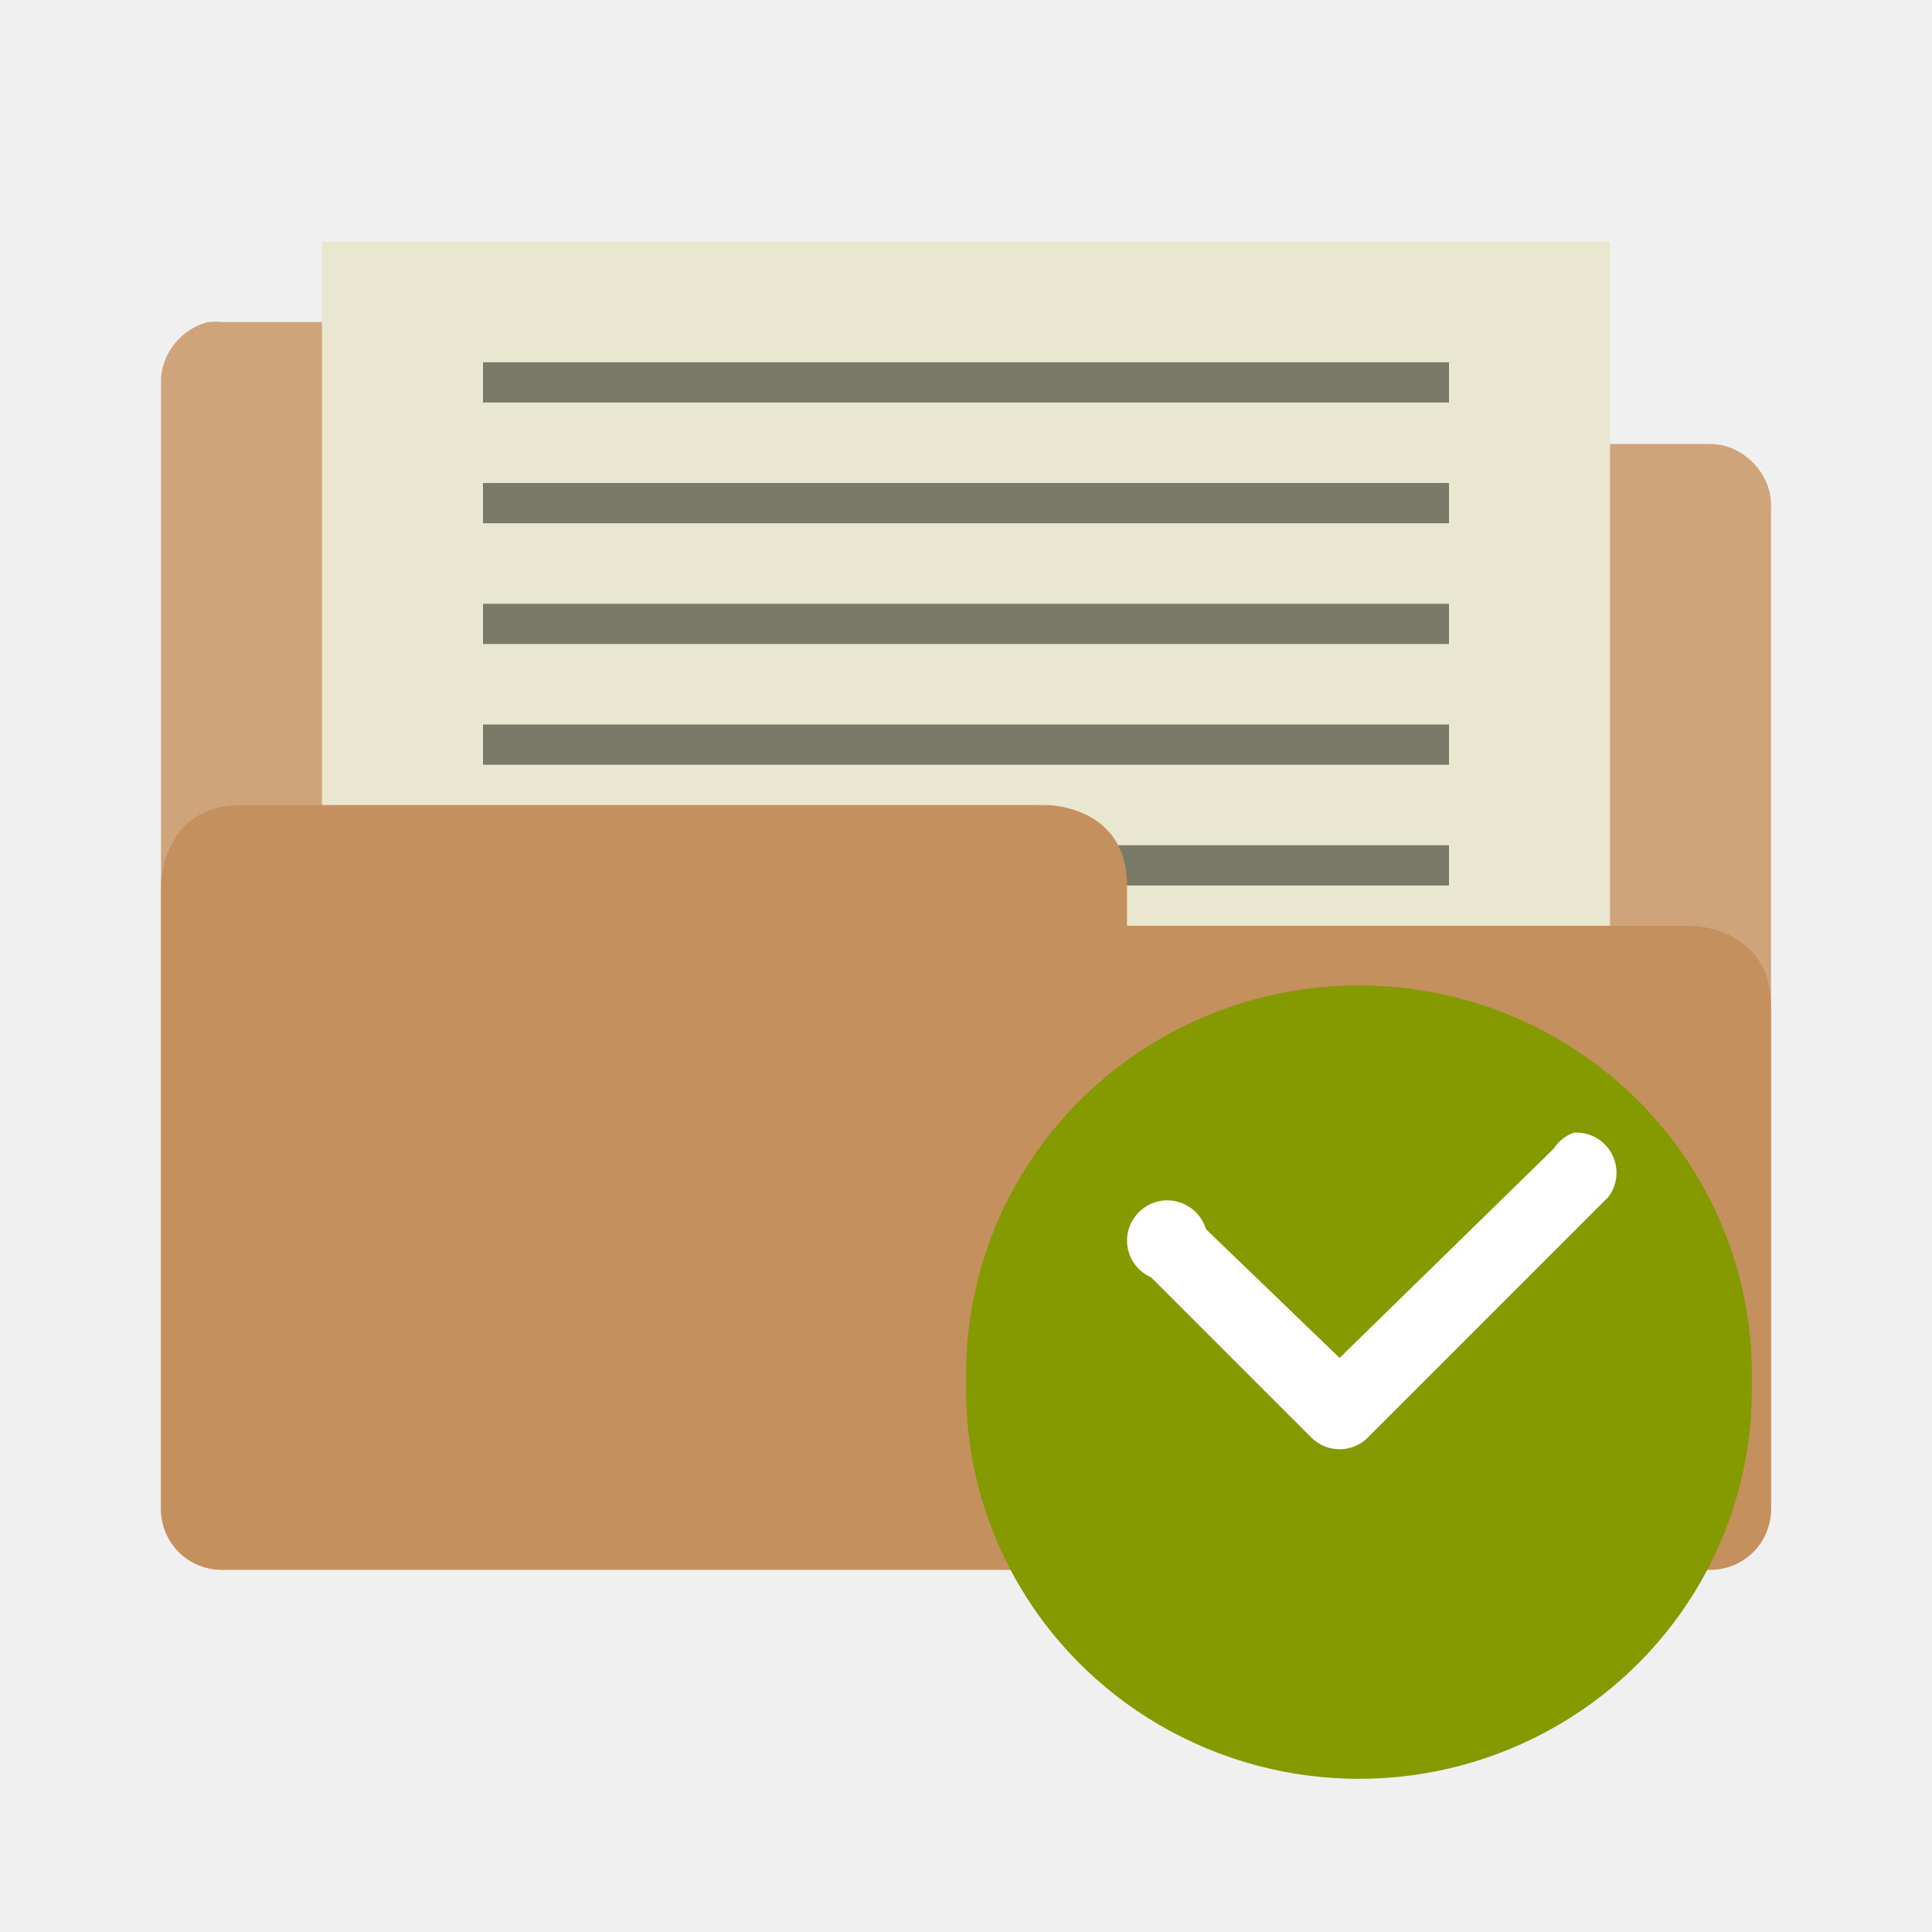
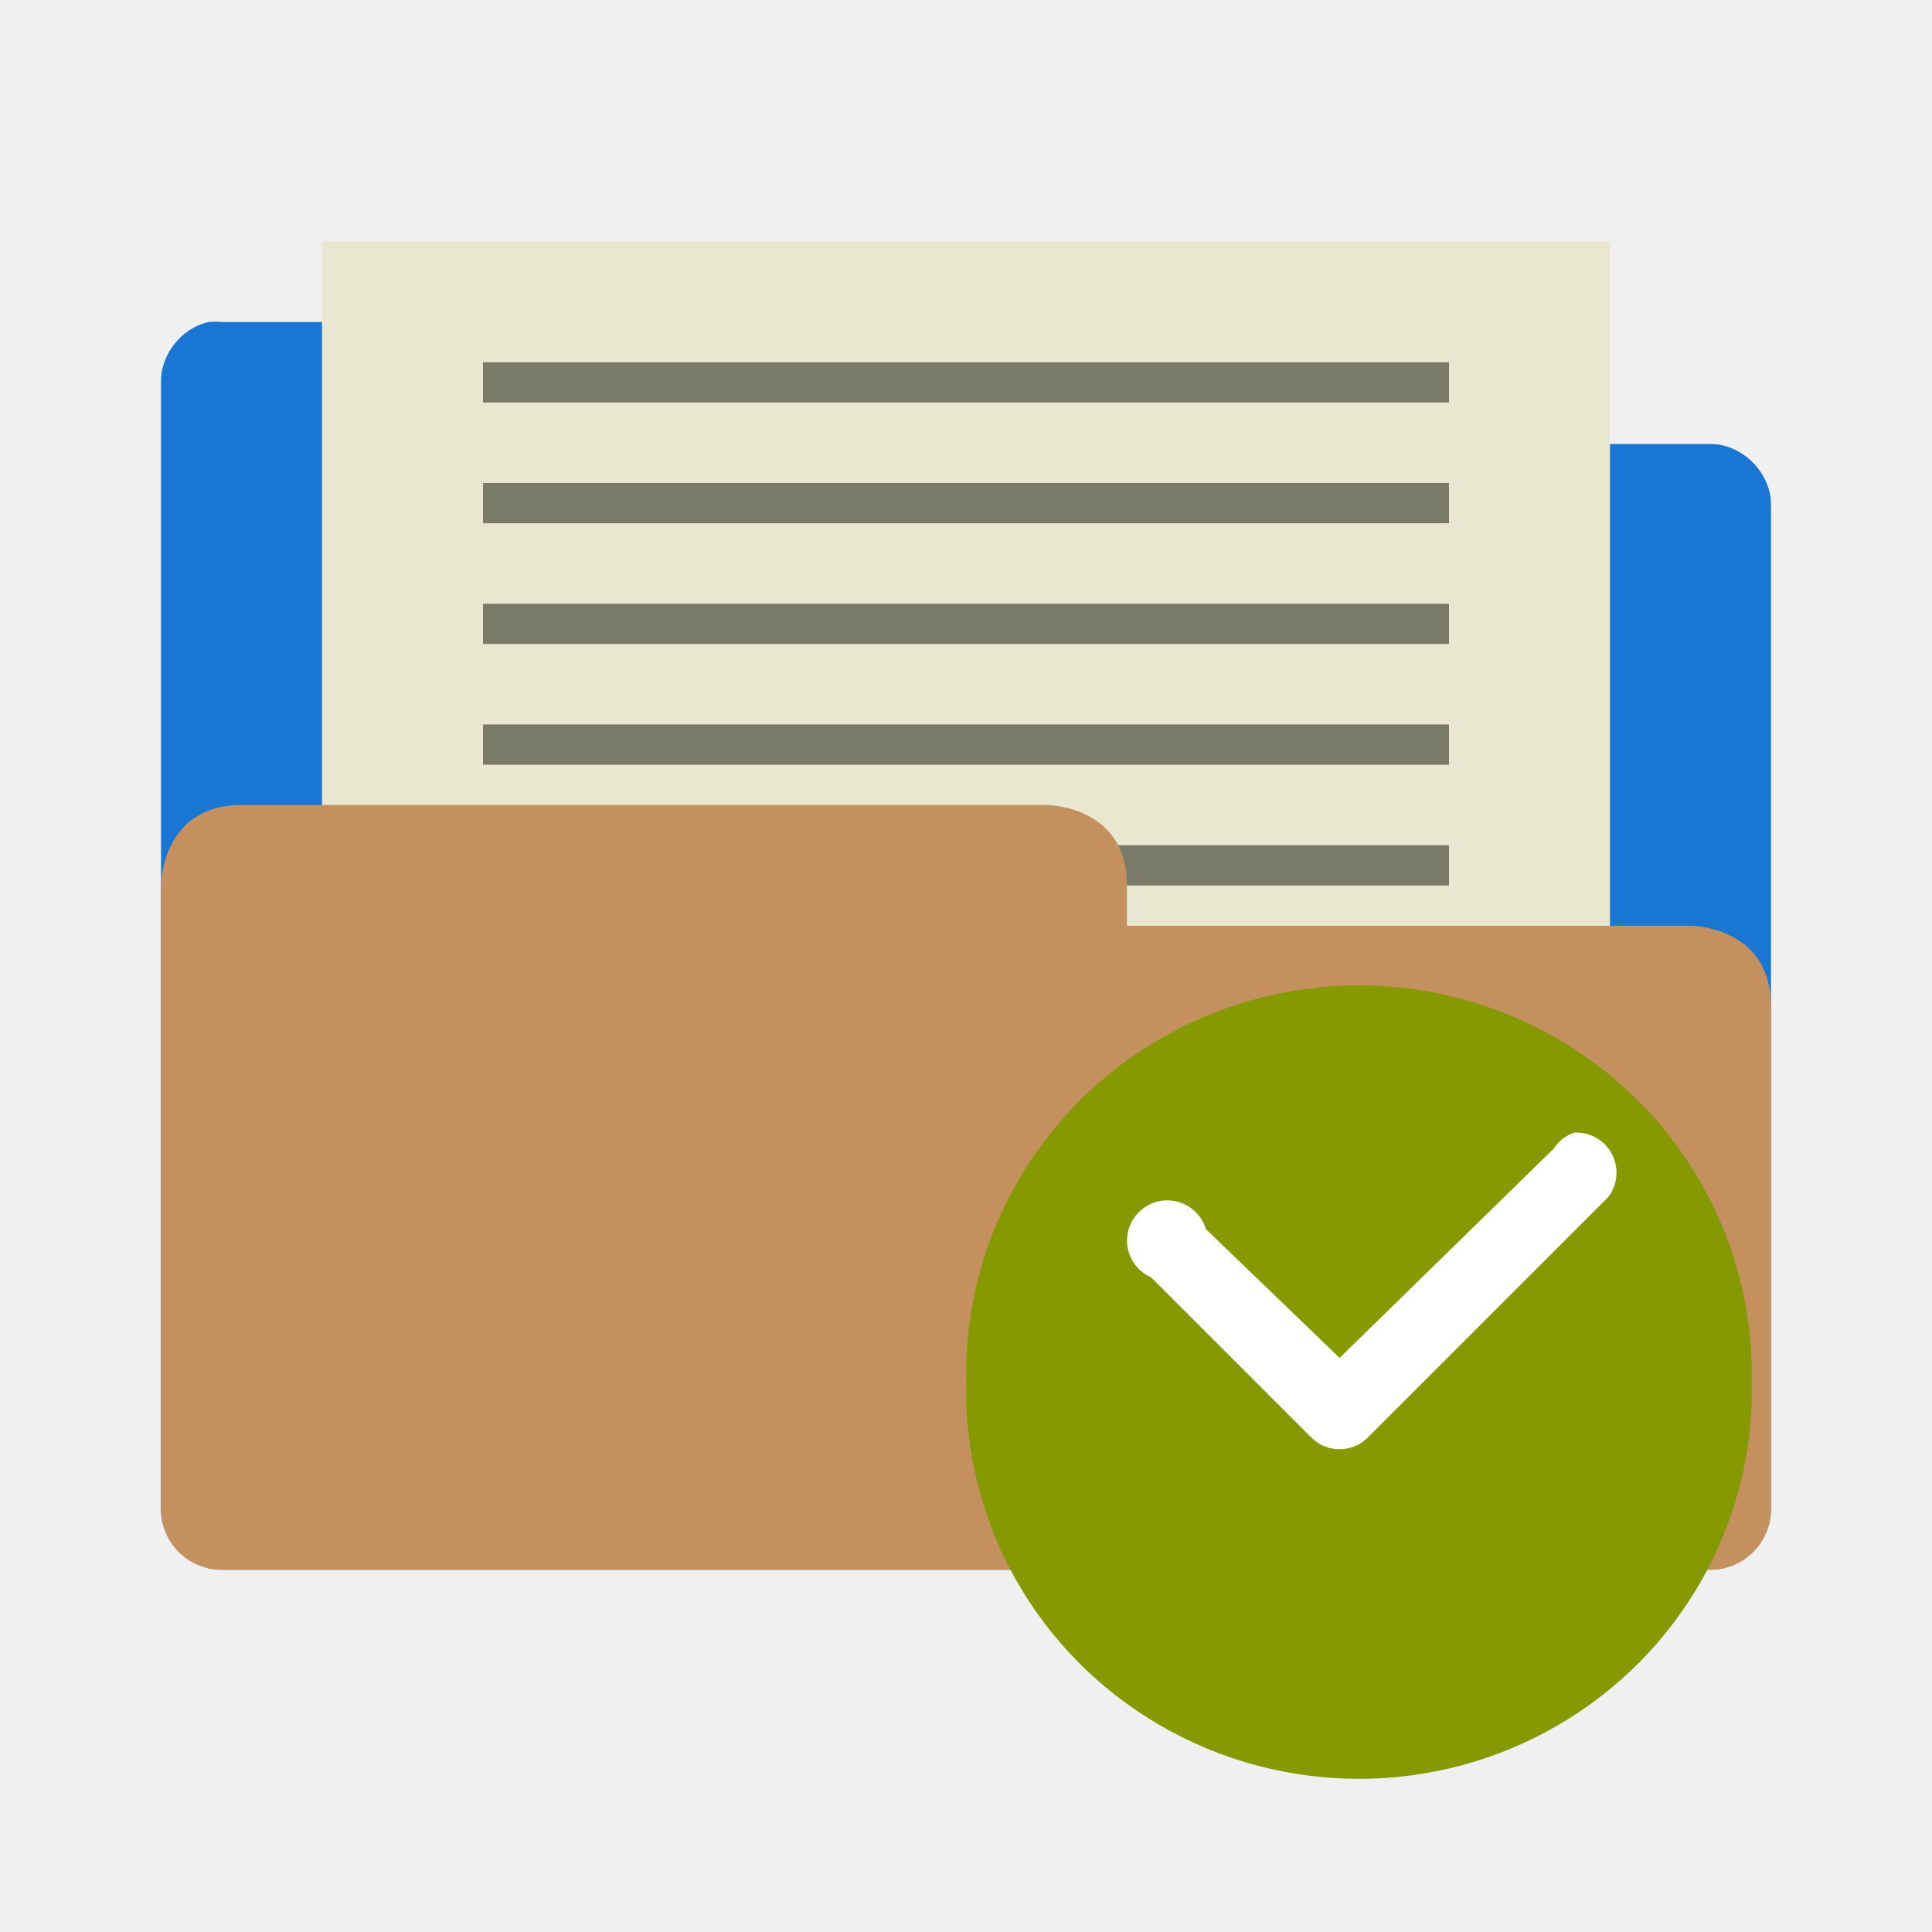
<svg xmlns="http://www.w3.org/2000/svg" id="svg3396" height="48" width="48" version="1.0">
  <defs id="defs3398">
    <radialGradient id="radialGradient2661" gradientUnits="userSpaceOnUse" cy="35.127" cx="23.071" gradientTransform="matrix(1.0638,0.013724,-0.009553,0.23168,118.7659,36.59173)" r="10.319">
      <stop id="stop2093" offset="0" />
      <stop id="stop2095" style="stop-opacity:0" offset="1" />
    </radialGradient>
    <linearGradient id="linearGradient2658" y2="46.073" gradientUnits="userSpaceOnUse" x2="28.857" y1="26" x1="28.857" gradientTransform="translate(106.8429,-0.4812744)">
      <stop id="stop3499" style="stop-color:#699536" offset="0" />
      <stop id="stop3501" style="stop-color:#587d2d" offset="1" />
    </linearGradient>
    <linearGradient id="linearGradient2656" y2="32.485" gradientUnits="userSpaceOnUse" x2="24.104" gradientTransform="matrix(0.89889,0,0,0.89347,121.3789,14.95273)" y1="15.169" x1="24.104">
      <stop id="stop2266" style="stop-color:#d7e866" offset="0" />
      <stop id="stop2268" style="stop-color:#8cab2a" offset="1" />
    </linearGradient>
    <linearGradient id="linearGradient2653" y2="47.273" gradientUnits="userSpaceOnUse" x2="24.139" gradientTransform="matrix(0.53994,0,0,0.53668,129.9939,23.01273)" y1="6.532" x1="24.139">
      <stop id="stop4224" style="stop-color:#fff" offset="0" />
      <stop id="stop4226" style="stop-color:#fff;stop-opacity:0" offset="1" />
    </linearGradient>
    <radialGradient id="radialGradient2455" gradientUnits="userSpaceOnUse" cy="5.017" cx="3" gradientTransform="matrix(-1.2749e-8,1.7143,-2.1593,-1.46e-8,12.809,2.857)" r="21">
      <stop id="stop3486" style="stop-color:#bdbdbd" offset="0" />
      <stop id="stop3488" style="stop-color:#d0d0d0" offset="1" />
    </radialGradient>
    <linearGradient id="linearGradient2453" y2="16.19" gradientUnits="userSpaceOnUse" x2="62.989" gradientTransform="translate(-50.941,0)" y1="13.183" x1="62.989">
      <stop id="stop6406" style="stop-color:#f9f9f9" offset="0" />
      <stop id="stop6408" style="stop-color:#c9c9c9" offset="1" />
    </linearGradient>
    <radialGradient id="radialGradient7600-312" gradientUnits="userSpaceOnUse" cy="486.65" cx="605.71" gradientTransform="matrix(-0.03213,0,0,0.037059,23.363,25.412)" r="117.14">
      <stop id="stop2681" offset="0" />
      <stop id="stop2683" style="stop-opacity:0" offset="1" />
    </radialGradient>
    <radialGradient id="radialGradient7598-526" gradientUnits="userSpaceOnUse" cy="486.65" cx="605.71" gradientTransform="matrix(0.03213,0,0,0.037059,24.637,25.412)" r="117.14">
      <stop id="stop2675" offset="0" />
      <stop id="stop2677" style="stop-opacity:0" offset="1" />
    </radialGradient>
    <linearGradient id="linearGradient7596-975" y2="609.51" gradientUnits="userSpaceOnUse" x2="302.86" gradientTransform="matrix(0.08284,0,0,0.037059,-5.9408,25.412)" y1="366.65" x1="302.86">
      <stop id="stop2667" style="stop-opacity:0" offset="0" />
      <stop id="stop2669" offset=".5" />
      <stop id="stop2671" style="stop-opacity:0" offset="1" />
    </linearGradient>
    <linearGradient id="linearGradient2446" y2="15.944" gradientUnits="userSpaceOnUse" x2="65.34" gradientTransform="translate(-53.765,-0.11419)" y1="45.114" x1="82.453">
      <stop id="stop3624" style="stop-color:#bb2b12" offset="0" />
      <stop id="stop3626" style="stop-color:#cd7233" offset="1" />
    </linearGradient>
    <radialGradient id="radialGradient2444" gradientUnits="userSpaceOnUse" cy="14.113" cx="63.969" gradientTransform="matrix(1.5647,-9.5143e-8,6.1772e-8,1.0159,-86.213,8.1461)" r="23.097">
      <stop id="stop3618" style="stop-color:#f0c178" offset="0" />
      <stop id="stop3270" style="stop-color:#e18941" offset=".5" />
      <stop id="stop3620" style="stop-color:#ec4f18" offset="1" />
    </radialGradient>
    <linearGradient id="linearGradient2441" y2="36.658" gradientUnits="userSpaceOnUse" x2="22.809" gradientTransform="matrix(1.1447,0,0,0.99775,-3.4661,1.0988)" y1="49.629" x1="22.935">
      <stop id="stop2661" style="stop-color:#0a0a0a;stop-opacity:.498" offset="0" />
      <stop id="stop2663" style="stop-color:#0a0a0a;stop-opacity:0" offset="1" />
    </linearGradient>
    <radialGradient id="radialGradient2438" gradientUnits="userSpaceOnUse" cy="8.302" cx="7.265" gradientTransform="matrix(0,1.208,-1.6272,0,26.372,8.2665)" r="20.98">
      <stop id="stop2693" style="stop-color:#fff;stop-opacity:0.4" offset="0" />
      <stop id="stop2695" style="stop-color:#fff;stop-opacity:0" offset="1" />
    </radialGradient>
    <linearGradient id="linearGradient2435" y2="33.955" gradientUnits="userSpaceOnUse" x2="15.215" y1="22.292" x1="11.566">
      <stop id="stop2687" style="stop-color:#fff;stop-opacity:.275" offset="0" />
      <stop id="stop2689" style="stop-color:#fff;stop-opacity:.078" offset="1" />
    </linearGradient>
  </defs>
-   <path style="font-size:medium;font-style:normal;font-variant:normal;font-weight:normal;font-stretch:normal;text-indent:0;text-align:start;text-decoration:none;line-height:normal;letter-spacing:normal;word-spacing:normal;text-transform:none;direction:ltr;block-progression:tb;writing-mode:lr-tb;text-anchor:start;baseline-shift:baseline;color:#000000;fill:#cfa47b;fill-opacity:1;stroke:none;stroke-width:3;marker:none;visibility:visible;display:inline;overflow:visible;enable-background:accumulate;font-family:Sans;-inkscape-font-specification:Sans;opacity:1" d="M 5.188,8 C 4.511,8.144 3.985,8.809 4,9.5 L 4,37.5 c 7.86e-5,0.785 0.715,1.5 1.5,1.5 l 37,0 c 0.785,-7.9e-5 1.5,-0.715 1.5,-1.5 l 0,-24.969 c -7.9e-5,-0.785 -0.715,-1.5 -1.5,-1.5 l -14.5,0 0,-1.531 c -7.9e-5,-0.785 -0.715,-1.5 -1.5,-1.5 l -21,0 c -0.104,-0.011 -0.209,-0.011 -0.312,0 z" id="path3912-0" />
+   <path style="font-size:medium;font-style:normal;font-variant:normal;font-weight:normal;font-stretch:normal;text-indent:0;text-align:start;text-decoration:none;line-height:normal;letter-spacing:normal;word-spacing:normal;text-transform:none;direction:ltr;block-progression:tb;writing-mode:lr-tb;text-anchor:start;baseline-shift:baseline;color:#000000;fill:#1976d2;fill-opacity:1;stroke:none;stroke-width:3;marker:none;visibility:visible;display:inline;overflow:visible;enable-background:accumulate;font-family:Sans;-inkscape-font-specification:Sans;opacity:1" d="M 5.188,8 C 4.511,8.144 3.985,8.809 4,9.5 L 4,37.5 c 7.86e-5,0.785 0.715,1.5 1.5,1.5 l 37,0 c 0.785,-7.9e-5 1.5,-0.715 1.5,-1.5 l 0,-24.969 c -7.9e-5,-0.785 -0.715,-1.5 -1.5,-1.5 l -14.5,0 0,-1.531 c -7.9e-5,-0.785 -0.715,-1.5 -1.5,-1.5 l -21,0 c -0.104,-0.011 -0.209,-0.011 -0.312,0 z" id="path3912-0" />
  <path style="fill:#eae7d1;fill-opacity:1" d="M 8,6 40,6 40,25 8,25 z" id="path6" />
  <path style="fill:#7a7a68;fill-opacity:1" id="path20-3-9" d="m 12,21 24,0 0,1 -24,0 z" />
  <path style="font-size:medium;font-style:normal;font-variant:normal;font-weight:normal;font-stretch:normal;text-indent:0;text-align:start;text-decoration:none;line-height:normal;letter-spacing:normal;word-spacing:normal;text-transform:none;direction:ltr;block-progression:tb;writing-mode:lr-tb;text-anchor:start;baseline-shift:baseline;color:#000000;fill:#c4905e;fill-opacity:1;stroke:none;stroke-width:3;marker:none;visibility:visible;display:inline;overflow:visible;enable-background:accumulate;font-family:Sans;-inkscape-font-specification:Sans" d="M 6 20 C 4 20 4 22 4 22 L 4 23.594 L 4 37.5 A 1.5 1.5 0 0 0 5.5 39 L 42.5 39 A 1.5 1.5 0 0 0 44 37.5 L 44 27 L 44 25 C 44 23 42 23 42 23 L 41 23 L 39 23 L 36 23 L 28 23 L 28 22 C 28 20 26 20 26 20 L 8 20 L 7 20 L 6 20 z " id="path3912" />
  <path style="fill:#7a7a68;fill-opacity:1" id="path20" d="m 12,12 24,0 0,1 -24,0 z" />
  <path style="fill:#7a7a68;fill-opacity:1" id="path20-1" d="m 12,9 24,0 0,1 -24,0 z" />
  <path style="fill:#7a7a68;fill-opacity:1" id="path20-3" d="m 12,15 24,0 0,1 -24,0 z" />
  <path style="fill:#7a7a68;fill-opacity:1" id="path20-3-3" d="m 12,18 24,0 0,1 -24,0 z" />
  <path style="fill:#859900;fill-rule:evenodd" d="m 43.523,34.34 c 0.07,3.496 -1.773,6.758 -4.824,8.527 -3.047,1.77 -6.824,1.77 -9.875,0 -3.051,-1.77 -4.895,-5.031 -4.82,-8.527 -0.074,-3.5 1.77,-6.762 4.82,-8.531 3.051,-1.77 6.828,-1.77 9.875,0 3.051,1.77 4.895,5.031 4.824,8.531 z" id="path8" />
  <path style="fill:#ffffff" d="m 39.102,28.14 c -0.207,0.074 -0.383,0.215 -0.5,0.398 l -5.32,5.199 -3.32,-3.199 c -0.133,-0.441 -0.551,-0.738 -1.016,-0.715 -0.461,0.027 -0.844,0.367 -0.93,0.82 -0.082,0.457 0.16,0.91 0.586,1.094 l 4,4 c 0.383,0.359 0.977,0.359 1.359,0 l 6,-6 c 0.234,-0.309 0.266,-0.73 0.082,-1.074 -0.184,-0.344 -0.555,-0.547 -0.941,-0.523 z" id="path10" />
</svg>
